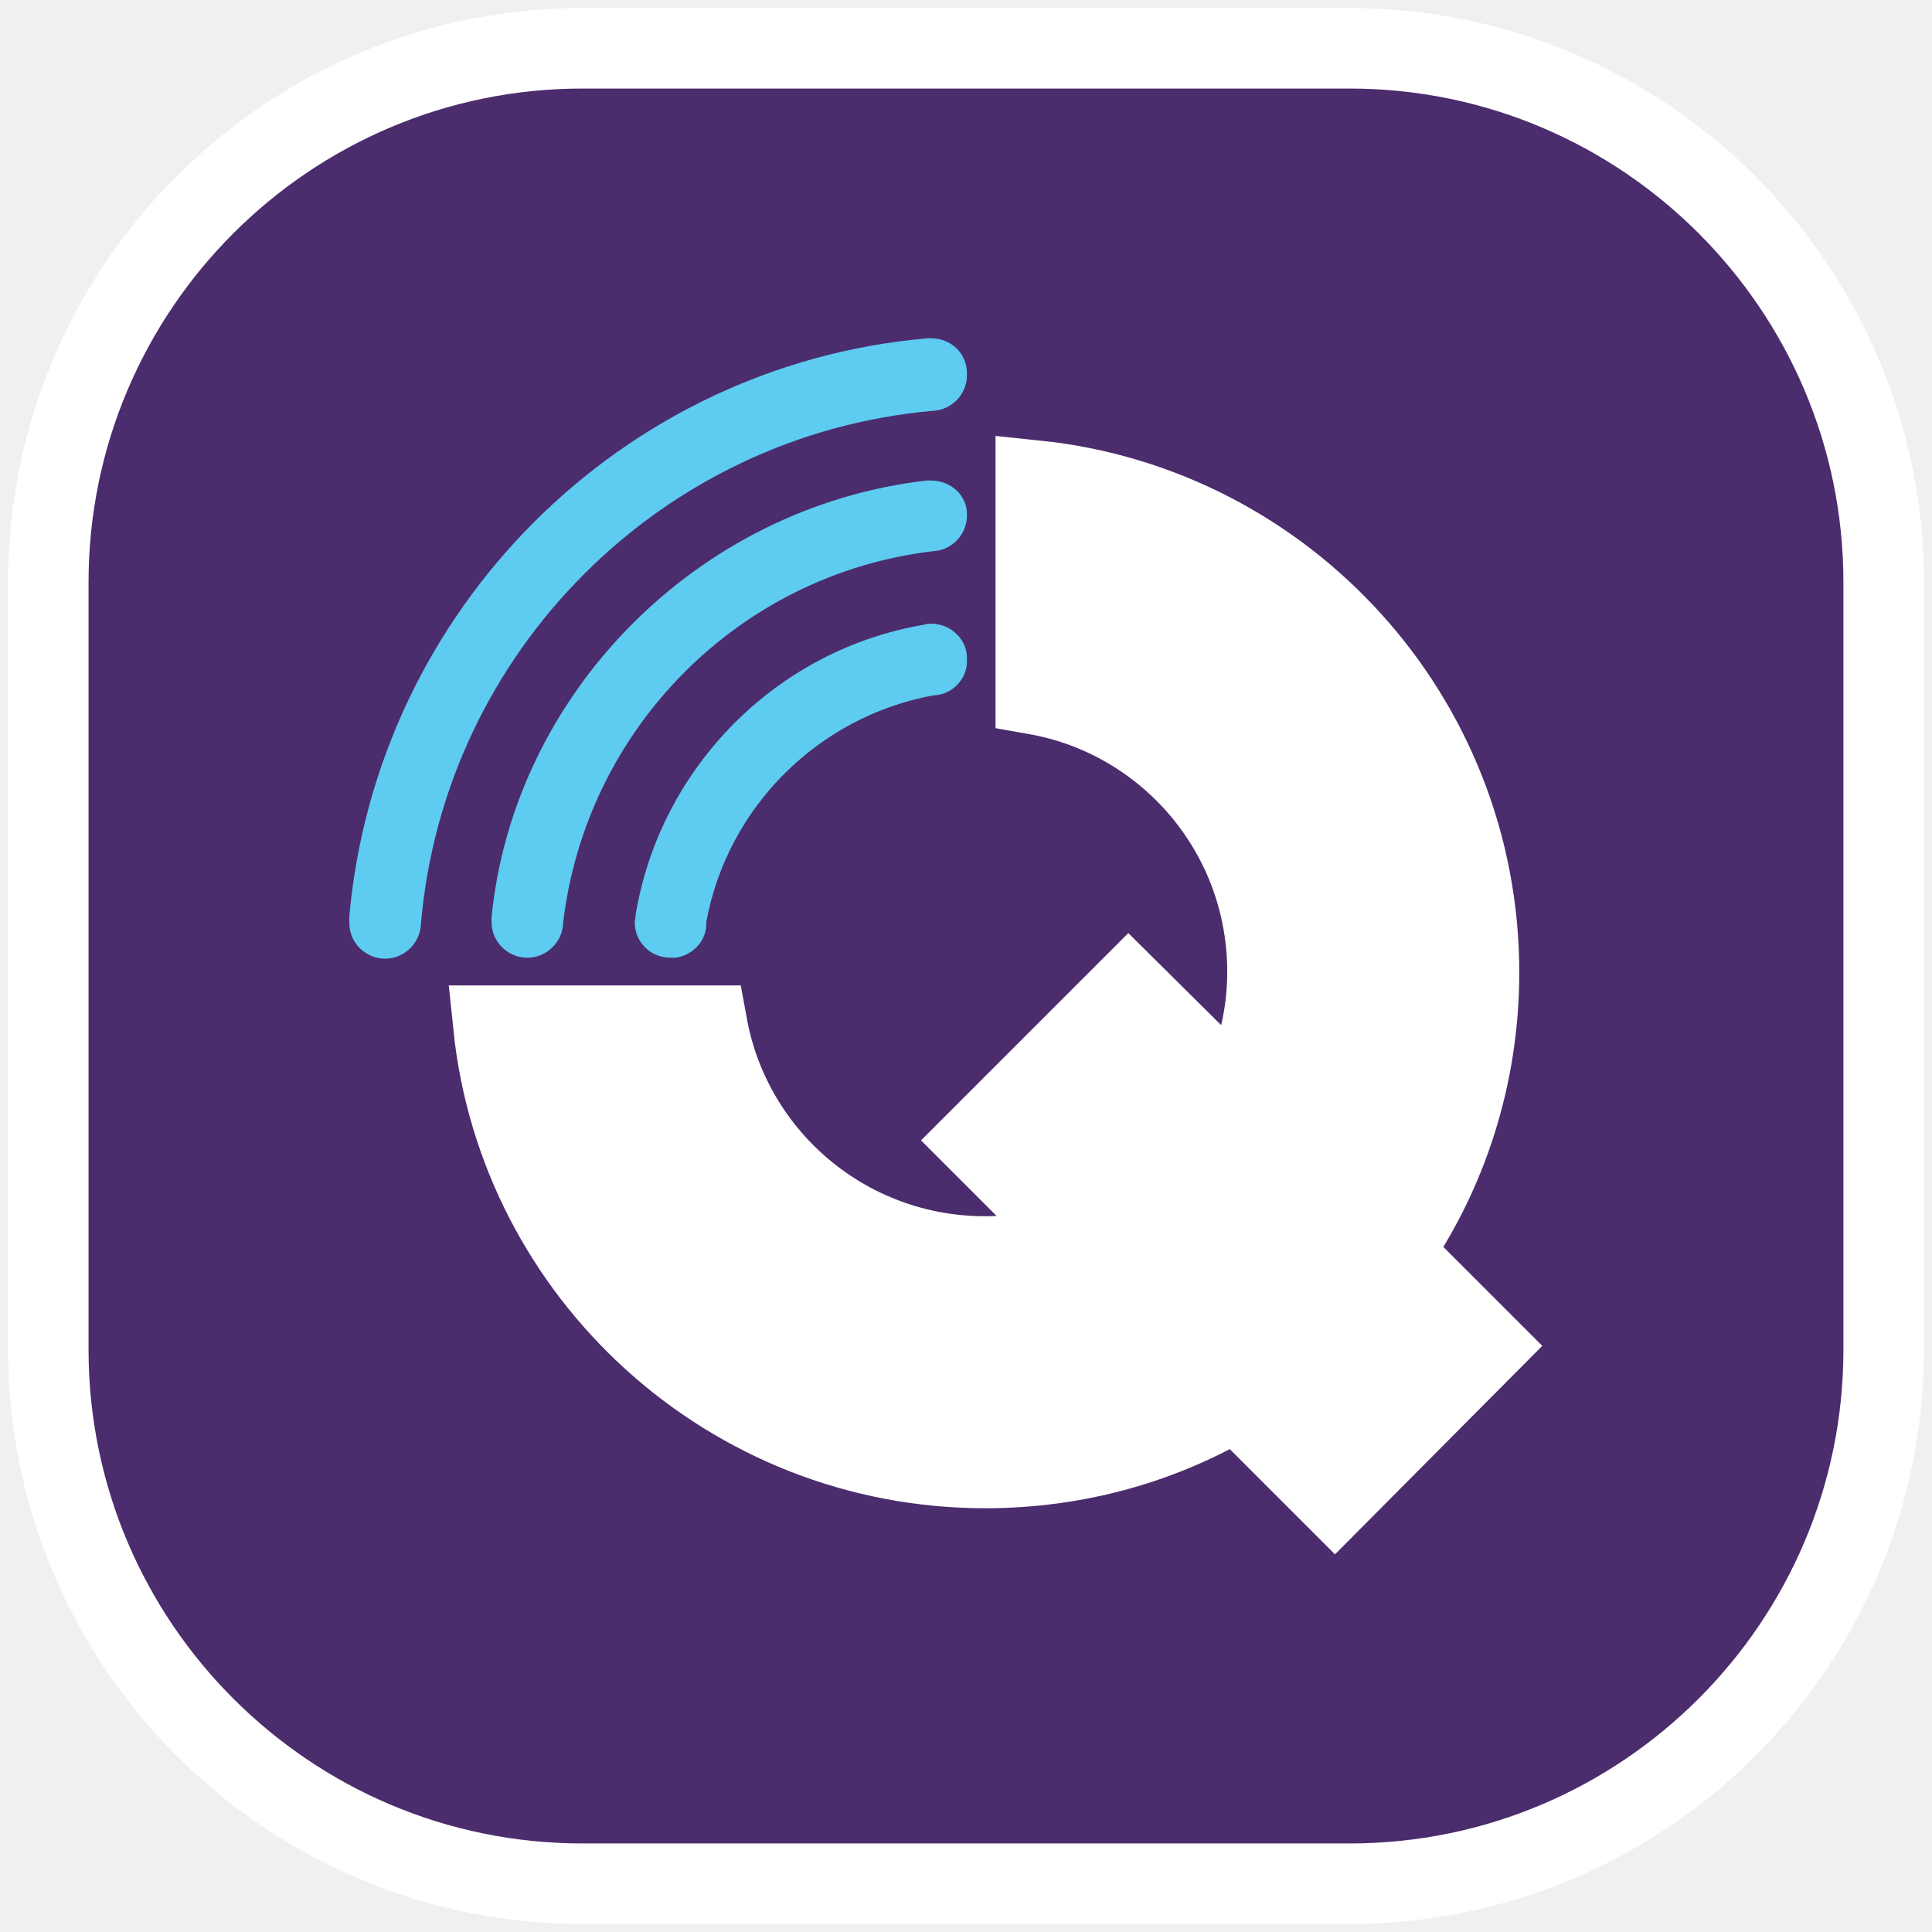
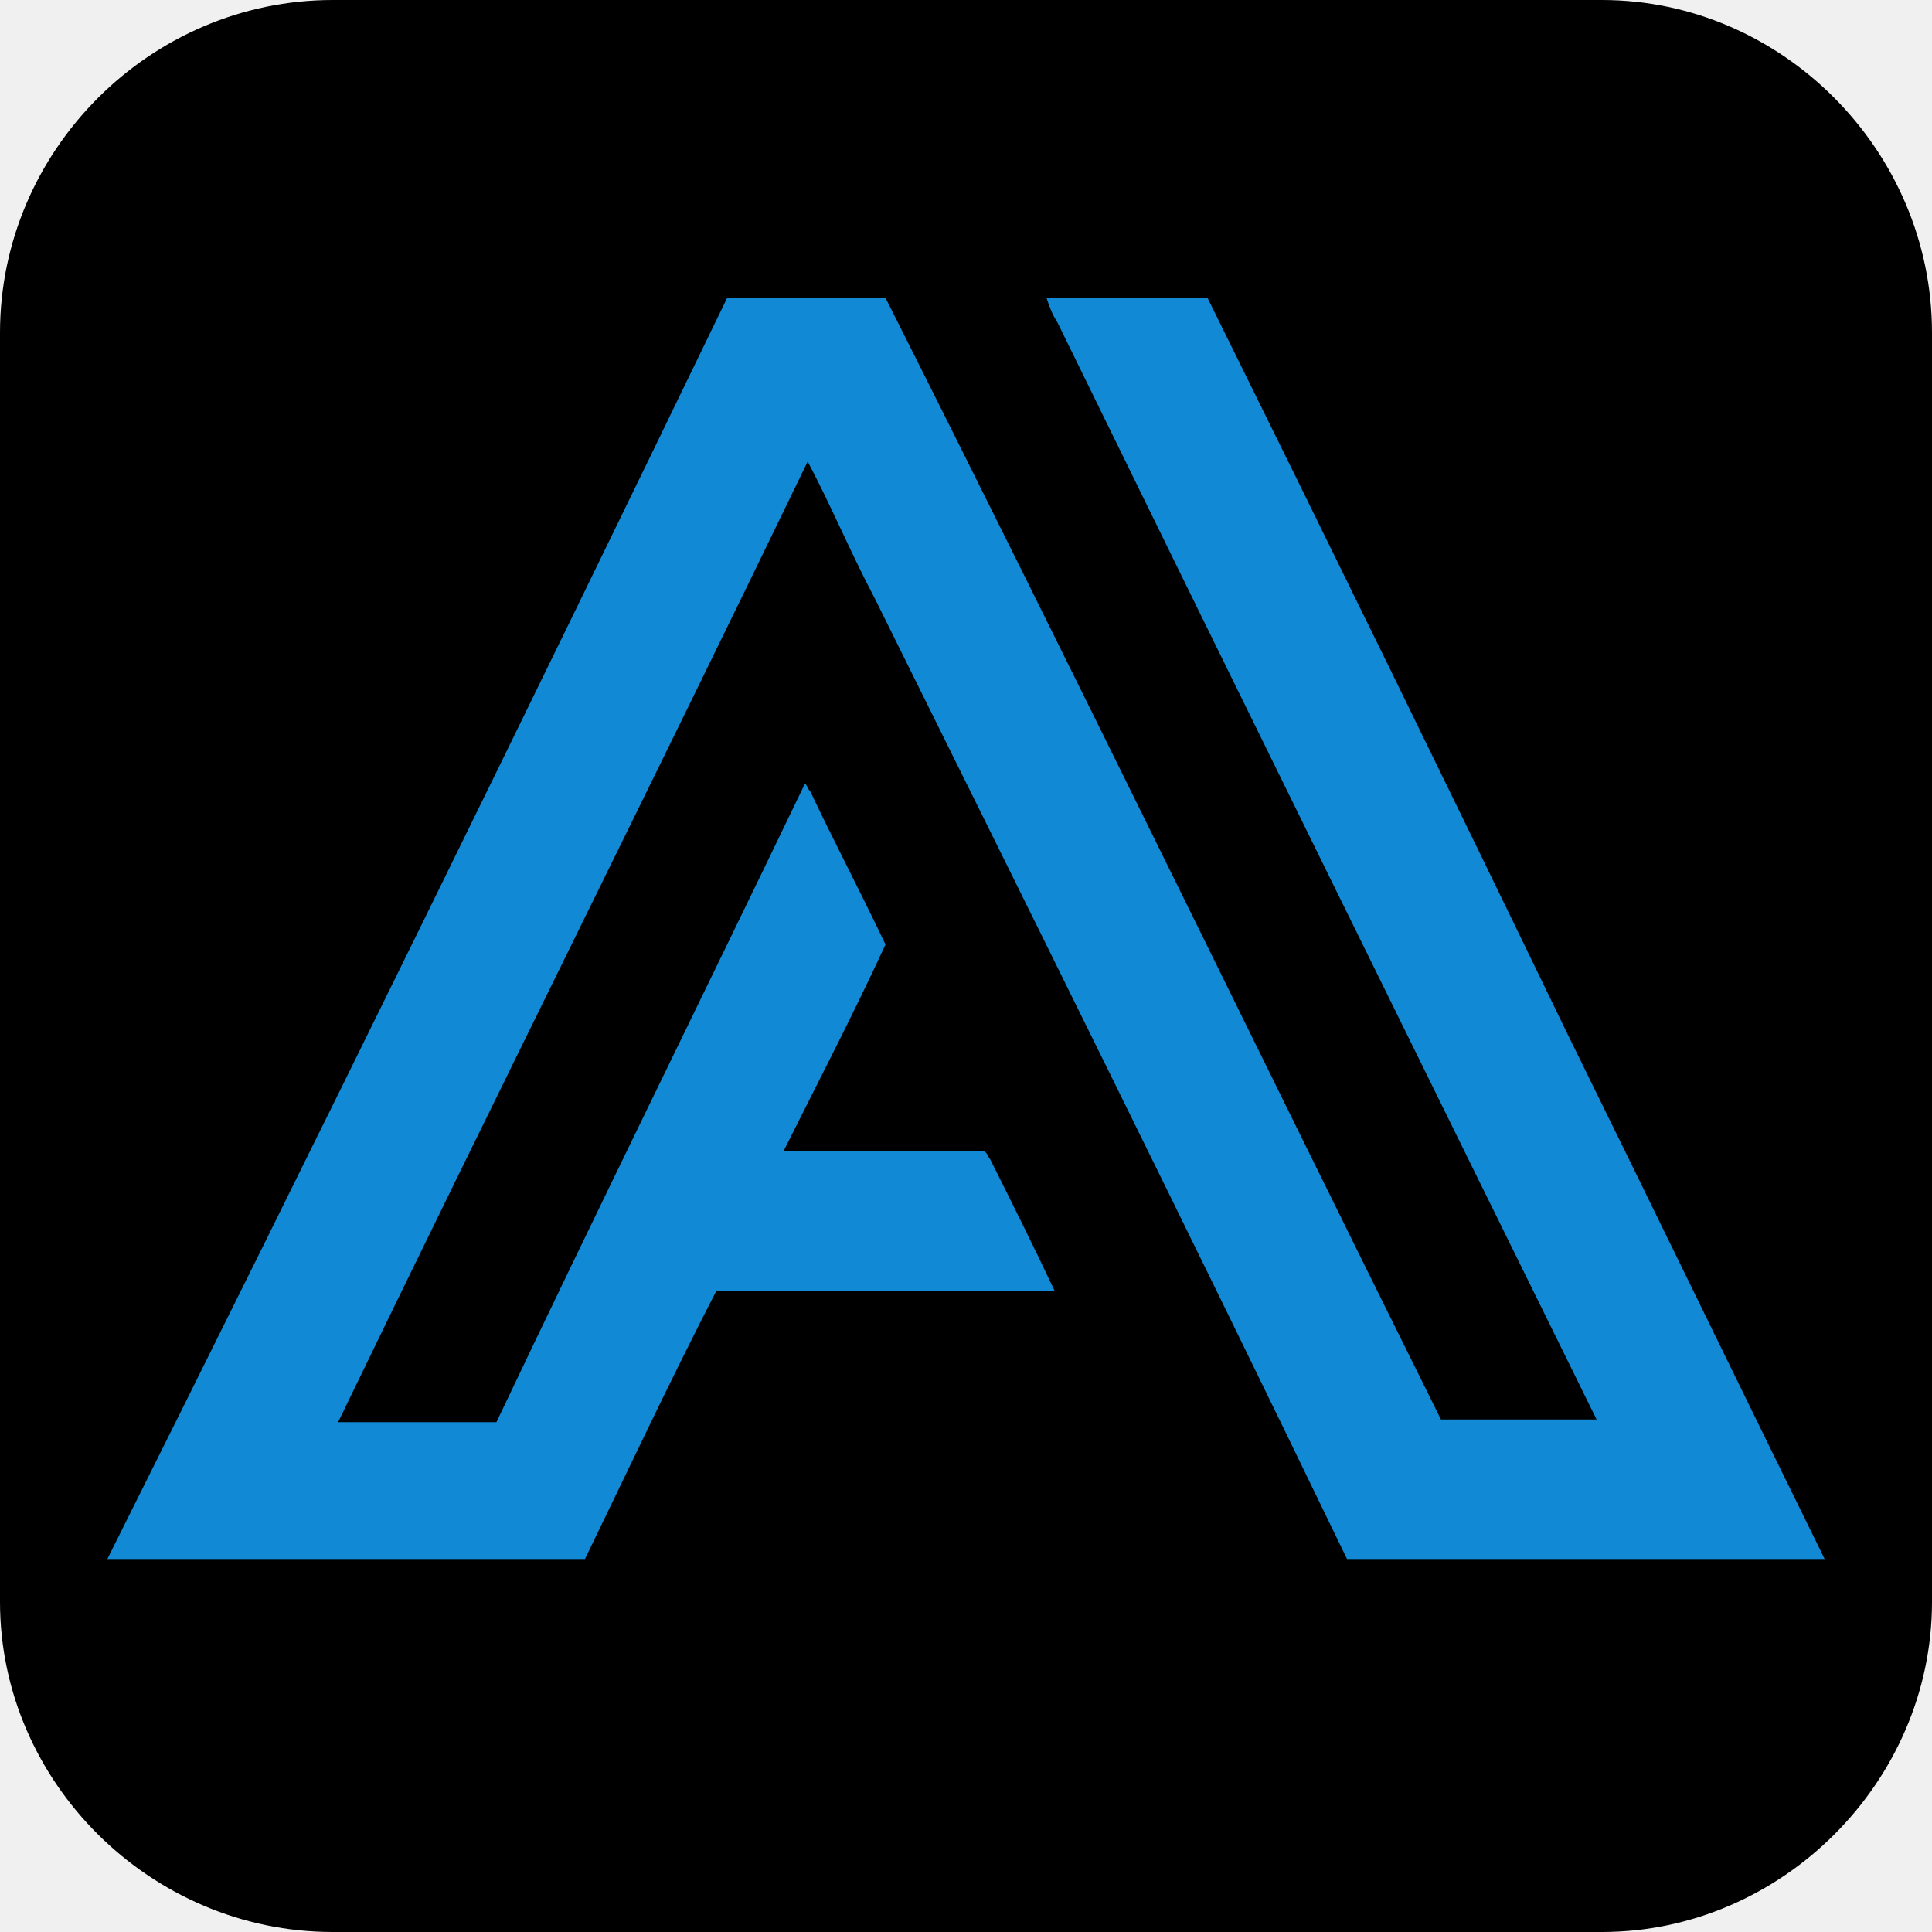
- <svg xmlns="http://www.w3.org/2000/svg" version="1.1" id="Layer_1" x="0px" y="0px" width="72px" height="72px" viewBox="0 0 72 72" style="enable-background:new 0 0 72 72;" xml:space="preserve">
+ <svg xmlns="http://www.w3.org/2000/svg" version="1.1" id="Layer_1" x="0px" y="0px" viewBox="0 0 72 72" style="enable-background:new 0 0 72 72;" xml:space="preserve">
  <style type="text/css">
- 	.st0{fill:#FFFFFF;}
- 	.st1{fill:#4B2C6D;stroke:#FFFFFF;stroke-width:3;stroke-miterlimit:10;}
- 	.st2{fill:#5ECBF1;}
+ 	.st0{fill:#1189D4;}
</style>
-   <rect x="10.555" y="10.213" class="st0" width="50.924" height="50.582" />
-   <path class="st1" d="M50.296,1.8H21.704C10.726,1.8,1.8,10.726,1.8,21.704v28.591C1.8,61.274,10.726,70.2,21.704,70.2h28.591  c10.978,0,19.904-8.926,19.904-19.904V21.704C70.2,10.726,61.274,1.8,50.296,1.8z M49.748,55.802l-3.659-3.659  c-2.736,1.642-5.951,2.565-9.371,2.565l0,0c-9.508,0-17.374-7.216-18.331-16.484h7.969c0.958,5.233,5.78,9.097,11.423,8.55  c0.821-0.068,1.642-0.274,2.394-0.547l-3.728-3.728l5.609-5.609l4.07,4.036c0.547-1.129,0.923-2.36,1.06-3.659  c0.547-5.643-3.352-10.465-8.584-11.389v-7.969c9.268,0.958,16.519,8.789,16.519,18.331l0,0c0,3.865-1.197,7.49-3.249,10.431  l3.488,3.488L49.748,55.802z" />
-   <path class="st2" d="M34.7,12.607c-0.034,0-0.137,0-0.137,0c-11.423,0.992-20.52,10.123-21.546,21.546c0,0,0,0.103,0,0.137  c0,0,0,0.068,0,0.103c0,0.752,0.616,1.334,1.334,1.334c0.718,0,1.3-0.581,1.334-1.265l0,0c0.855-10.157,8.96-18.263,19.084-19.152  l0,0c0.684-0.034,1.231-0.581,1.265-1.265c0-0.034,0-0.034,0-0.068C36.068,13.189,35.453,12.607,34.7,12.607z" />
-   <path class="st2" d="M34.7,17.908c-0.034,0-0.103,0-0.137,0h-0.034c-8.584,0.992-15.39,7.969-16.211,16.279c0,0,0,0.103,0,0.171  c0,0.752,0.616,1.334,1.334,1.334c0.718,0,1.3-0.581,1.334-1.265c0,0,0,0,0-0.034c0.855-7.25,6.566-12.996,13.783-13.851l0,0  c0.684-0.034,1.231-0.581,1.265-1.265c0-0.034,0-0.034,0-0.068C36.068,18.49,35.453,17.908,34.7,17.908z" />
-   <path class="st2" d="M34.7,23.243c-0.068,0-0.171,0-0.239,0.034c-5.506,0.923-9.85,5.301-10.773,10.807v0.034  c0,0.068-0.034,0.205-0.034,0.239c0,0.752,0.581,1.334,1.334,1.334c0.068,0,0.103,0,0.171,0c0.616-0.068,1.129-0.581,1.163-1.197  c0-0.034,0-0.103,0-0.137c0.787-4.275,4.172-7.661,8.482-8.447c0,0,0.034,0,0.068,0c0.65-0.068,1.163-0.616,1.163-1.265  c0-0.034,0-0.034,0-0.068C36.068,23.859,35.453,23.243,34.7,23.243z" />
+   <g>
+     <path d="M59.7,72H12.4C5.6,72,0,66.4,0,59.7V12.4C0,5.6,5.6,0,12.4,0h47.3C66.4,0,72,5.6,72,12.4v47.3C72,66.4,66.4,72,59.7,72z" />
+     <g>
+       <path class="st0" d="M27.1,11.1c2,0,4,0,5.9,0C40,25,46.8,39,53.7,52.9c1.9,0,3.9,0,5.8,0C52.8,39.3,46.1,25.7,39.4,12    c-0.2-0.3-0.3-0.6-0.4-0.9c2,0,4,0,6,0c4.5,9.1,9,18.3,13.4,27.4c3.2,6.5,6.4,13.1,9.6,19.6c-5.9,0-11.9,0-17.8,0    c-5.8-12-11.7-23.9-17.6-35.8c-0.9-1.7-1.6-3.4-2.5-5.1C24.3,29.2,18.4,41,12.6,53c1.9,0,3.9,0,5.9,0C22.3,45,26.2,37.1,30,29.2    c0.1,0.1,0.1,0.2,0.2,0.3c0.9,1.9,1.9,3.8,2.8,5.7c-1.2,2.6-2.5,5.1-3.8,7.7c2.5,0,4.9,0,7.4,0c0.2,0,0.2,0.2,0.3,0.3    c0.8,1.6,1.6,3.2,2.4,4.9c-4.2,0-8.4,0-12.6,0c-1.7,3.3-3.3,6.7-4.9,10c-5.9,0-11.8,0-17.8,0C11.8,42.5,19.5,26.8,27.1,11.1z" />
+     </g>
+   </g>
</svg>
